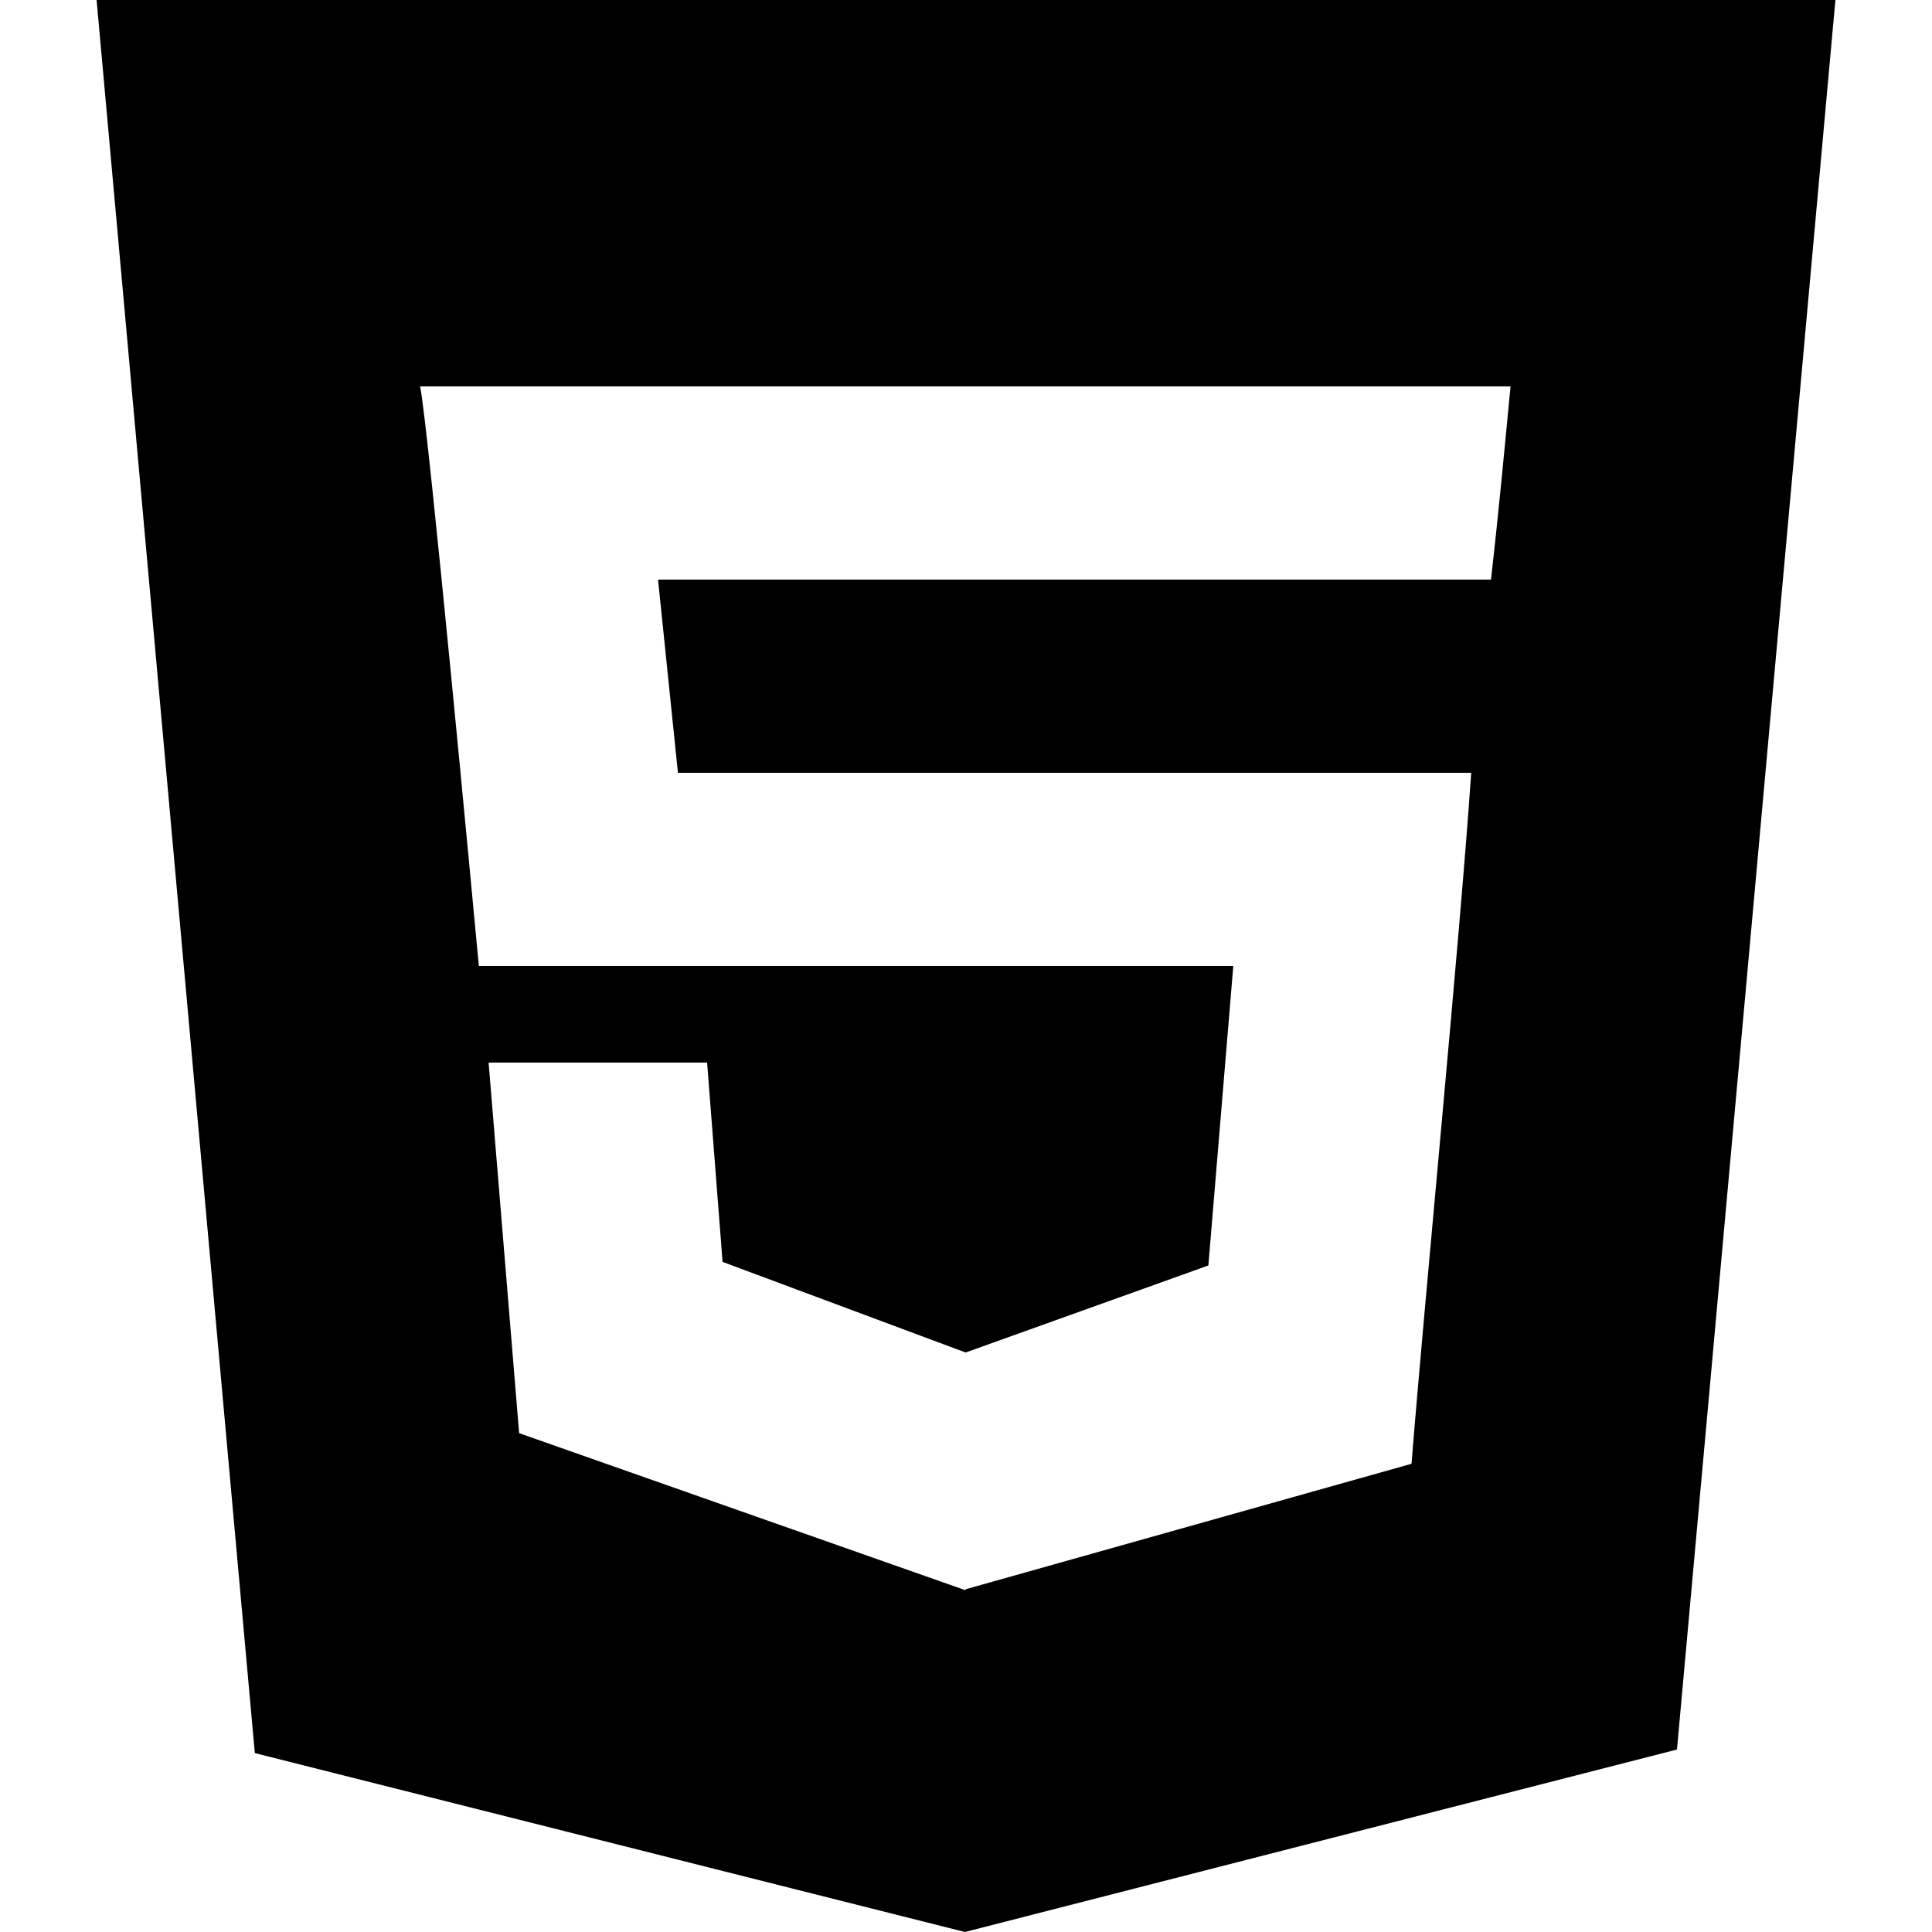
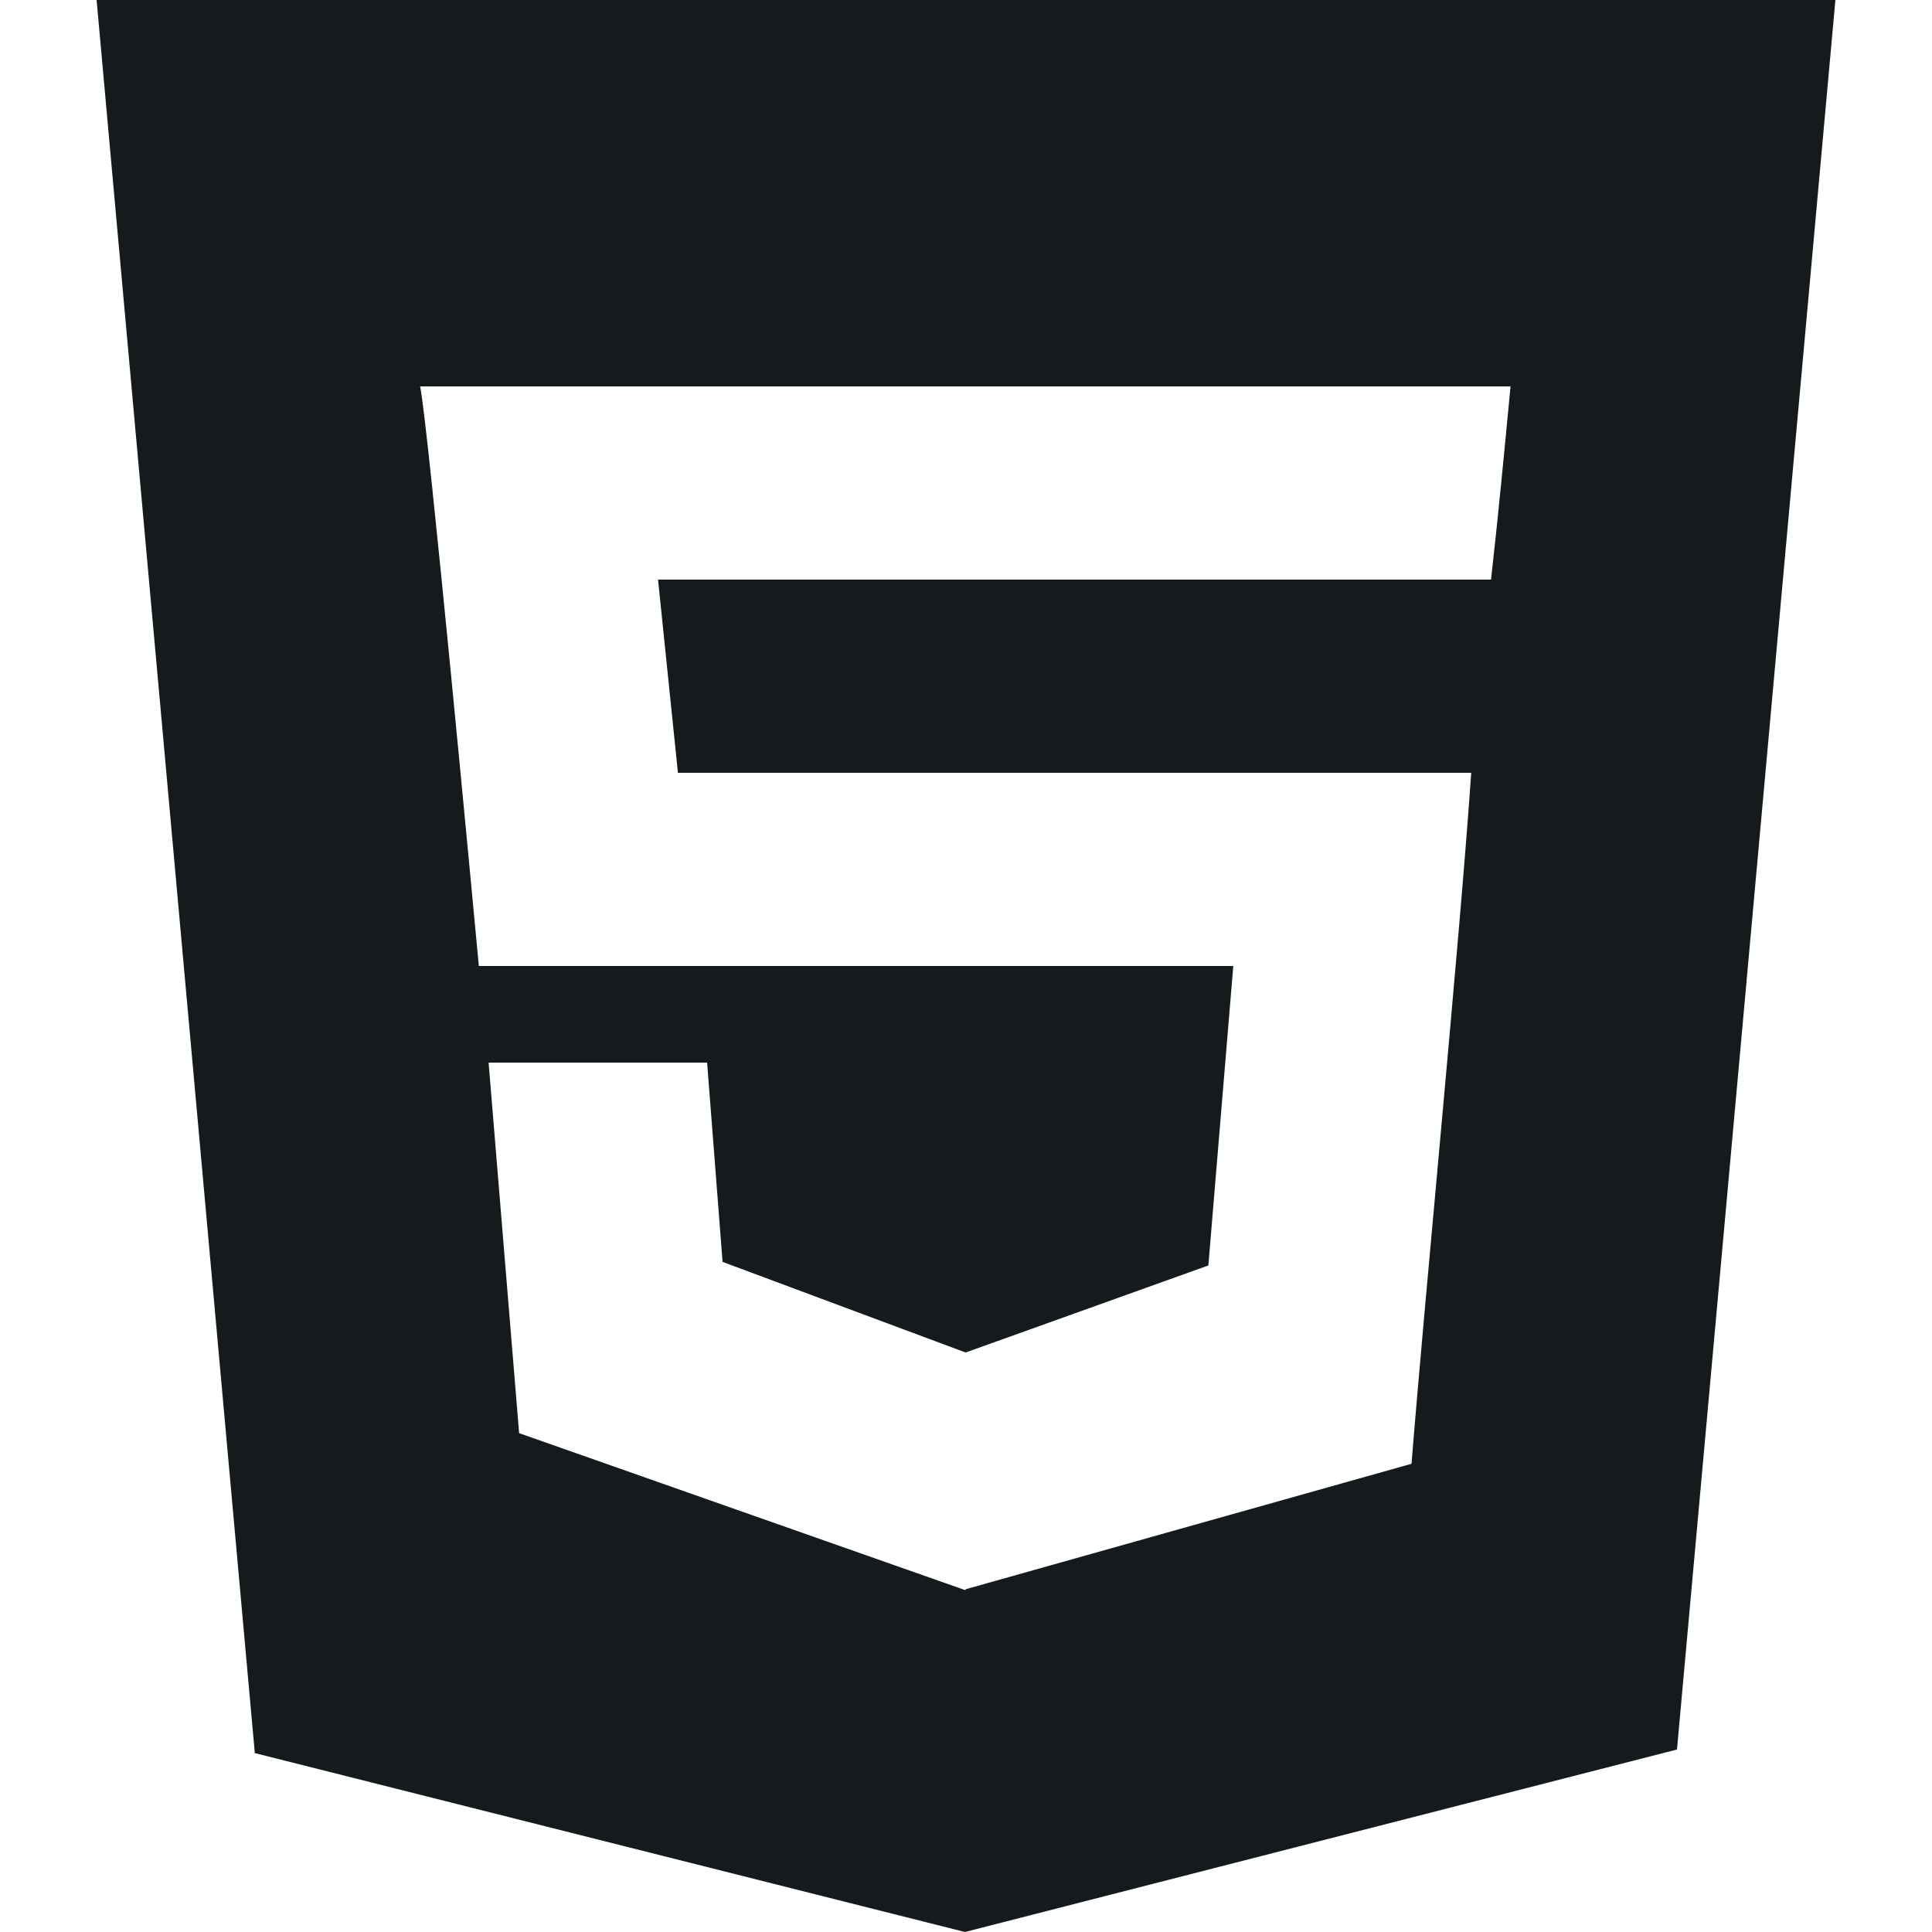
<svg xmlns="http://www.w3.org/2000/svg" width="800px" height="800px" viewBox="-1 0 20 20" version="1.1">
  <defs>

</defs>
  <g id="Page-1" stroke="none" stroke-width="1" fill="none" fill-rule="evenodd">
-     <g id="Dribbble-Light-Preview" transform="translate(-61, -7639)" fill="#000000">
+     <g id="Dribbble-Light-Preview" transform="translate(-61, -7639)" fill="#151a1d">
      <g id="icons" transform="translate(56, 160)">
        <path d="M19.435,7485 L19.428,7485 L10.812,7485 L11.018,7487 L19.23,7487 C19.11,7488.752 18.746,7492.464 18.612,7494.153 L13.999,7495.451 L13.999,7495.455 L13.989,7495.46 L9.374,7493.836 L9.058,7490 L11.32,7490 L11.48,7492.063 L13.993,7493 L13.999,7493 L16.509,7492.1 L16.767,7489 L8.957,7489 C8.919,7488.599 8.433,7483.392 8.349,7483 L19.637,7483 C19.574,7483.66 19.51,7484.338 19.435,7485 L19.435,7485 Z M5,7479 L6.638,7497.148 L13.989,7499 L21.36,7497.111 L23,7479 L5,7479 Z" id="html-[#124]">

</path>
      </g>
    </g>
  </g>
</svg>
